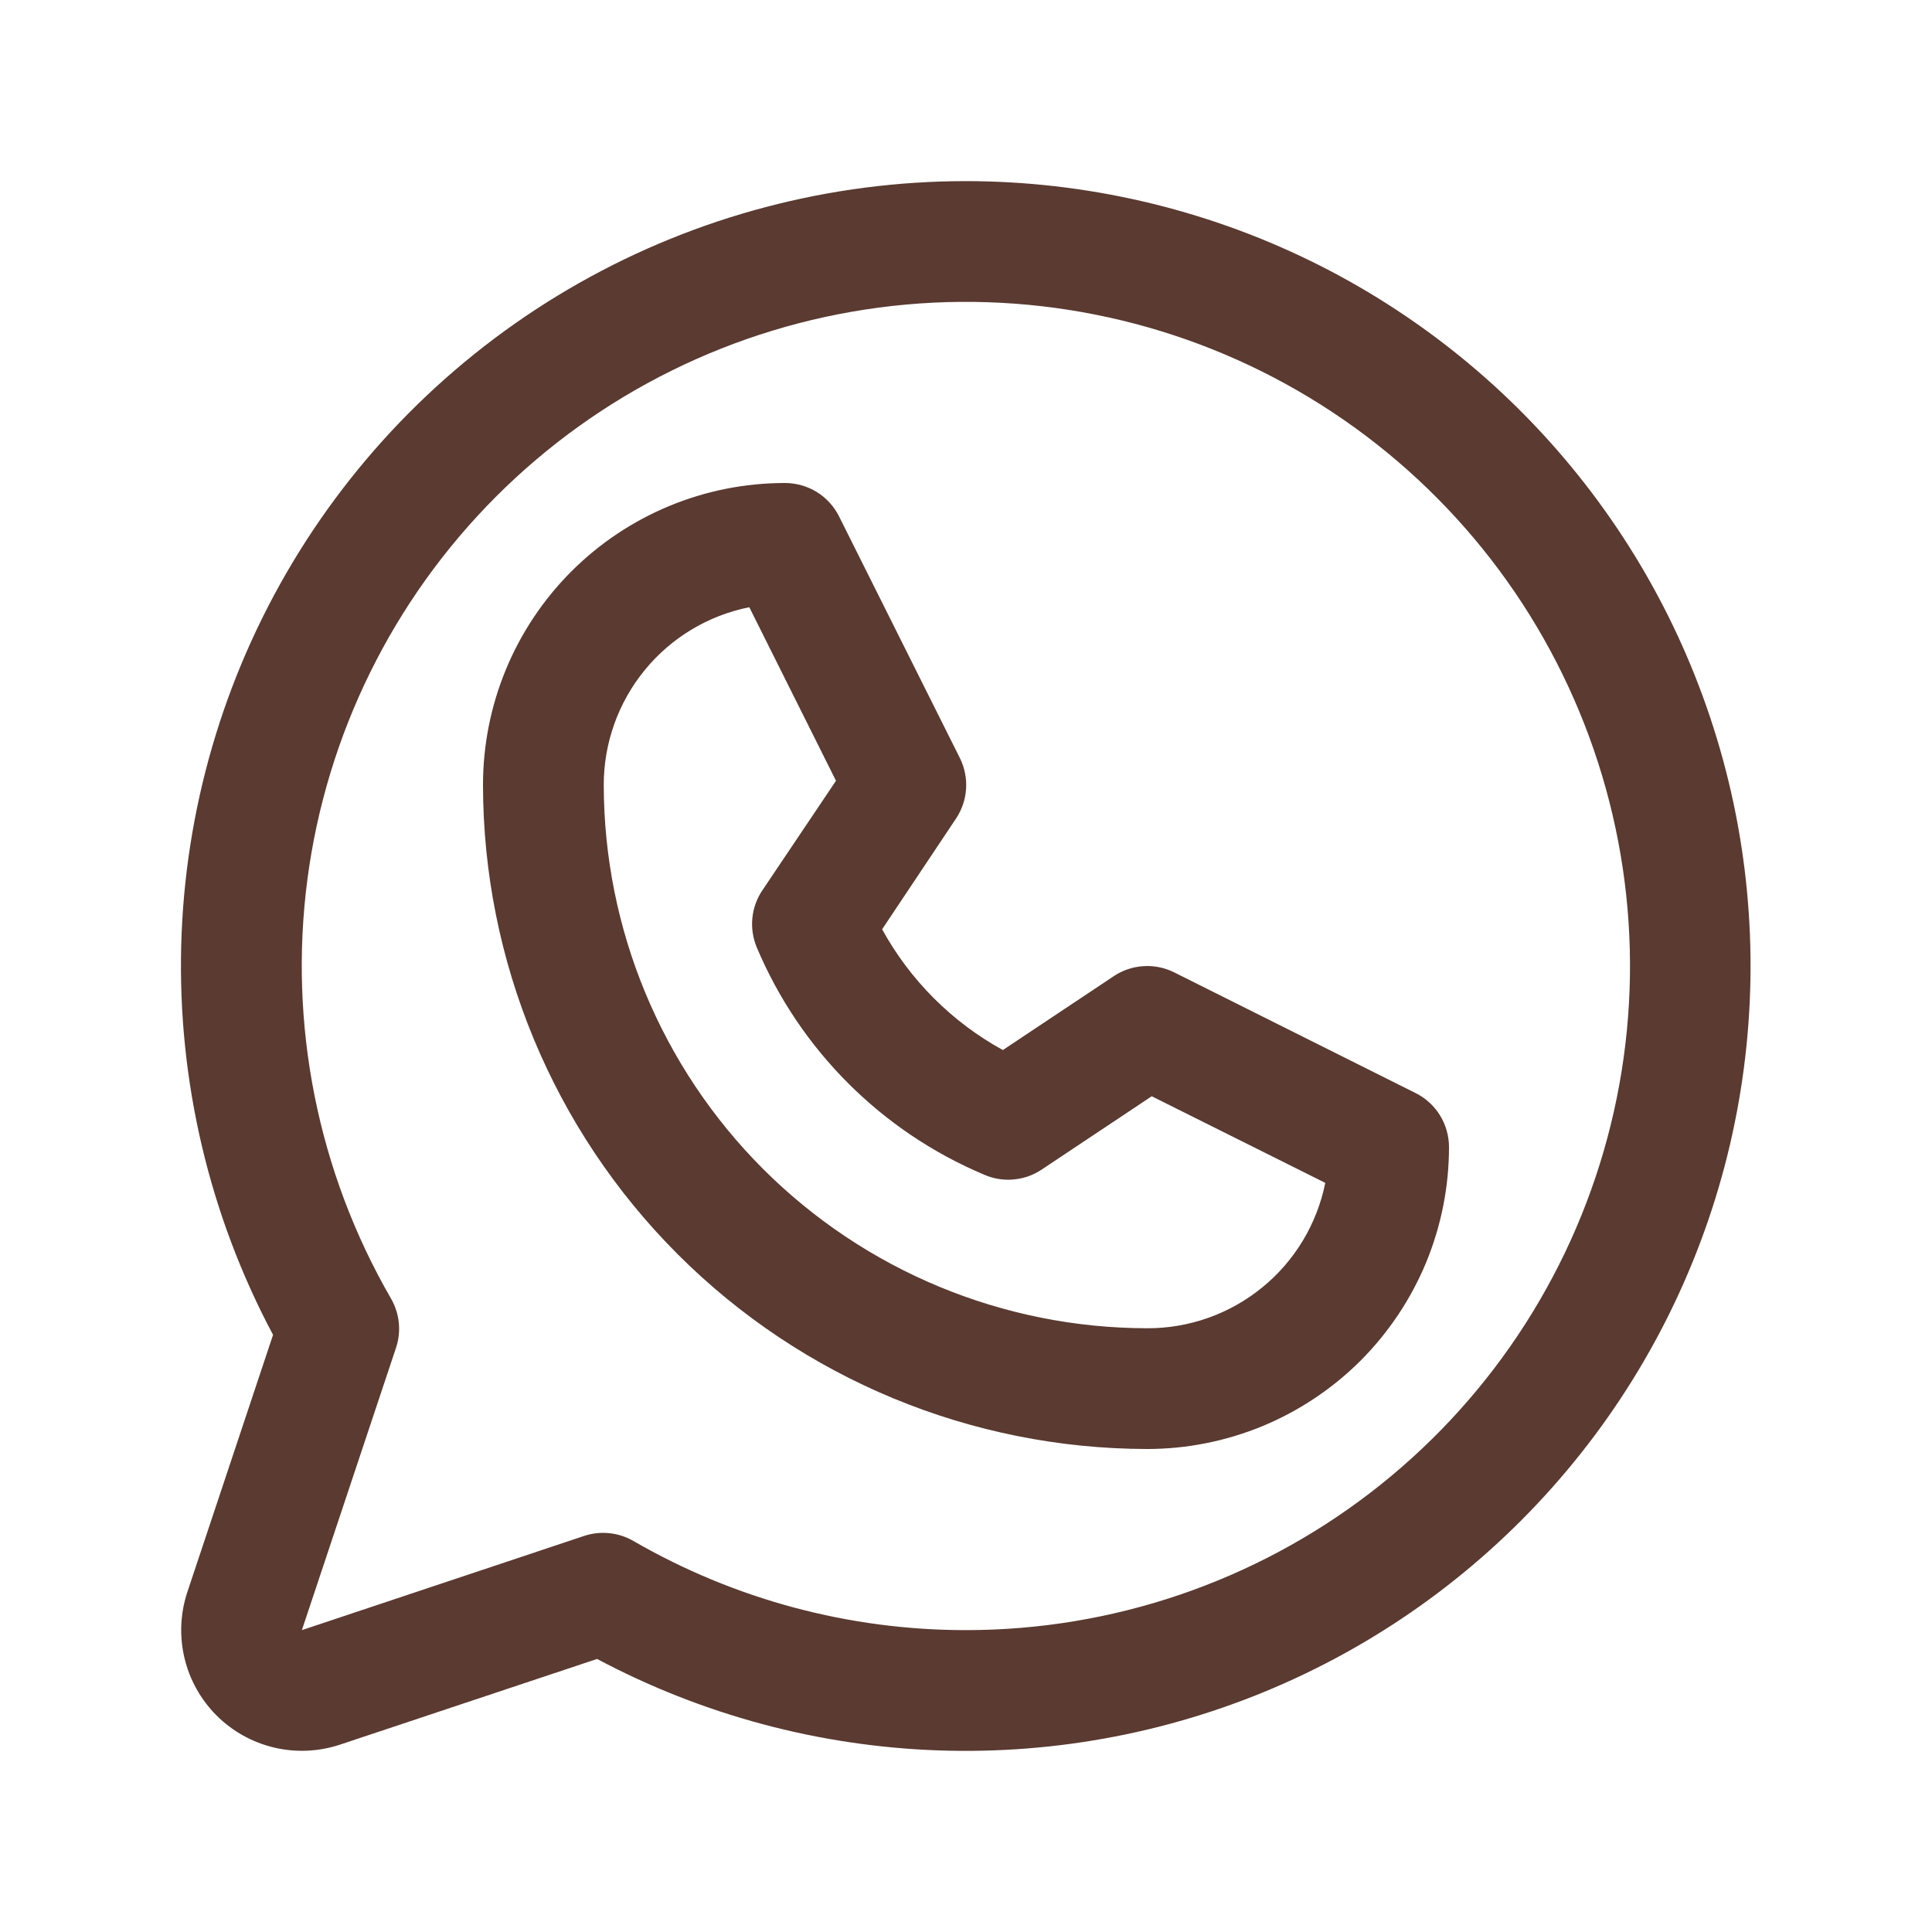
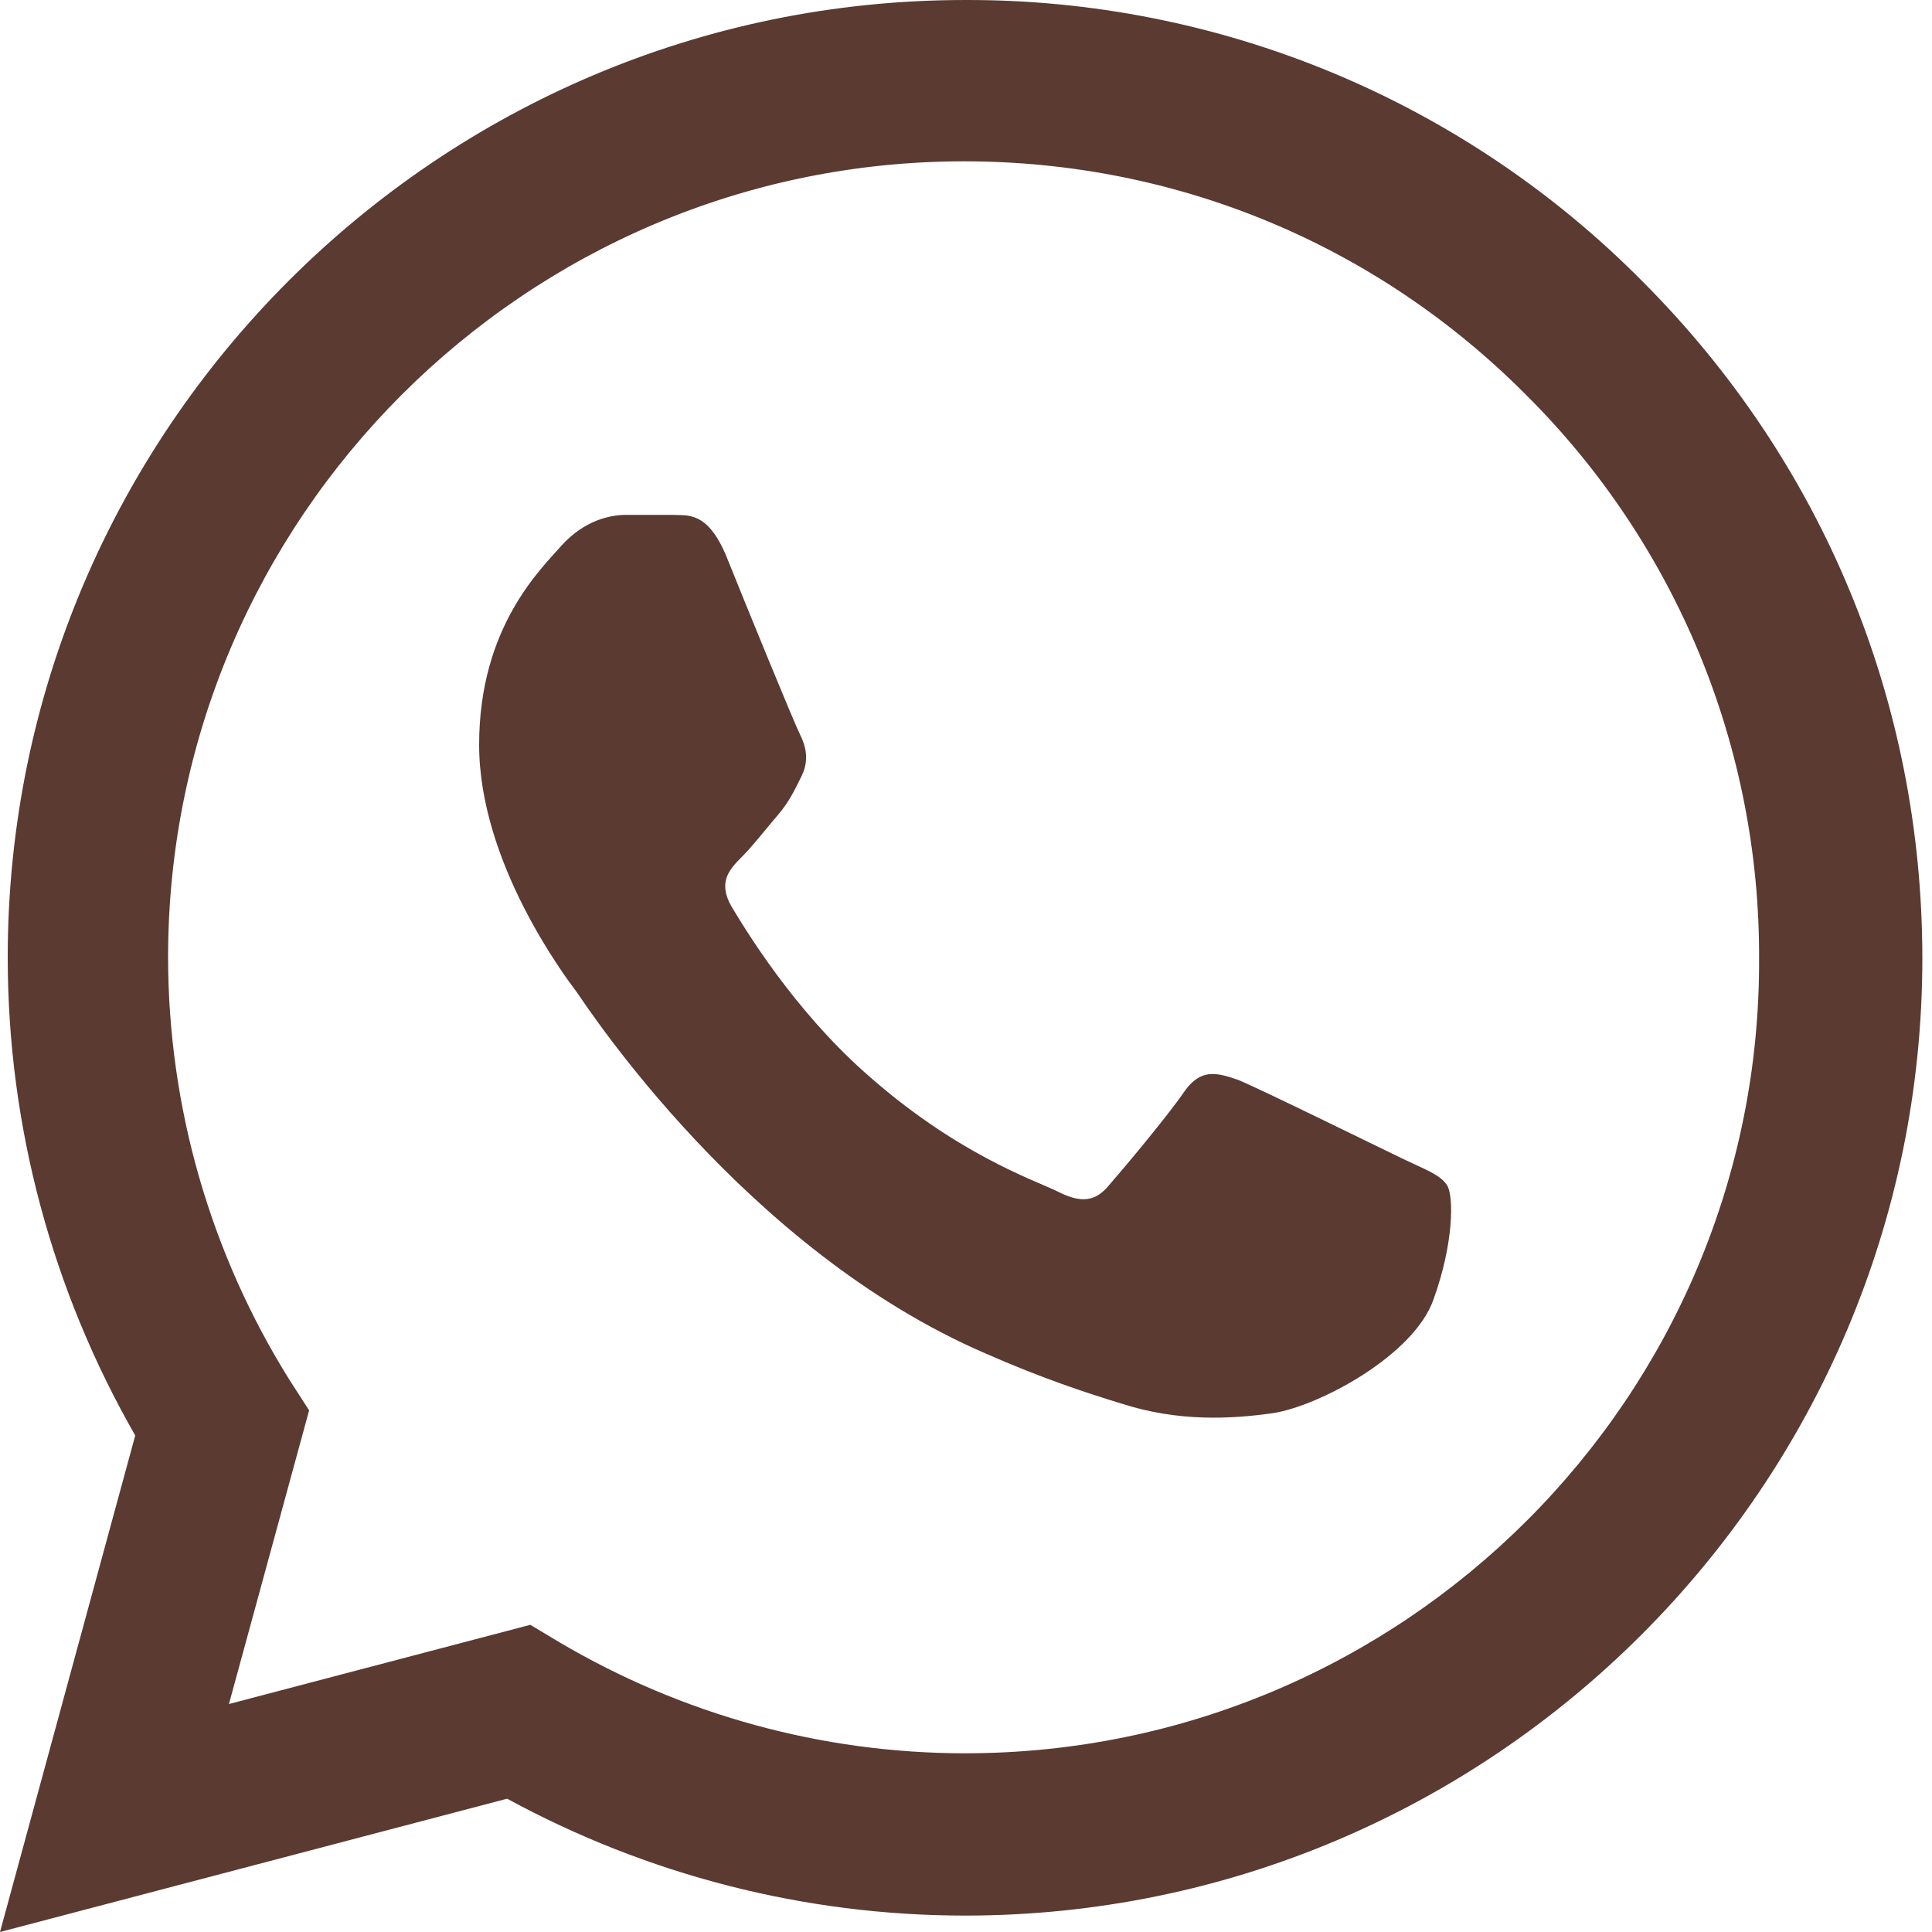
- <svg xmlns="http://www.w3.org/2000/svg" width="24" height="24" viewBox="0 0 24 24" fill="none">
-   <path d="M17.586 13.579L14.586 12.079C14.467 12.02 14.336 11.993 14.204 12.002C14.073 12.01 13.945 12.053 13.836 12.126L12.458 13.044C11.826 12.697 11.306 12.177 10.958 11.544L11.877 10.167C11.95 10.057 11.993 9.93 12.001 9.798C12.009 9.667 11.983 9.535 11.924 9.417L10.424 6.417C10.362 6.292 10.266 6.186 10.147 6.112C10.027 6.039 9.89 6 9.75 6C8.755 6 7.802 6.395 7.098 7.098C6.395 7.802 6 8.755 6 9.75C6.002 11.937 6.872 14.034 8.419 15.581C9.966 17.128 12.063 17.997 14.25 18C14.742 18 15.23 17.903 15.685 17.715C16.14 17.526 16.553 17.25 16.902 16.902C17.25 16.553 17.526 16.14 17.715 15.685C17.903 15.23 18 14.742 18 14.25C18 14.111 17.961 13.974 17.888 13.855C17.815 13.737 17.71 13.641 17.586 13.579ZM14.25 16.5C12.46 16.498 10.745 15.786 9.479 14.521C8.214 13.255 7.502 11.54 7.5 9.75C7.5 9.23 7.68 8.726 8.01 8.323C8.339 7.921 8.798 7.645 9.308 7.543L10.385 9.699L9.469 11.062C9.4 11.165 9.358 11.283 9.346 11.406C9.334 11.529 9.353 11.653 9.4 11.767C9.937 13.042 10.951 14.056 12.227 14.593C12.341 14.643 12.466 14.663 12.59 14.652C12.714 14.641 12.833 14.6 12.937 14.531L14.307 13.618L16.463 14.694C16.36 15.205 16.084 15.664 15.68 15.993C15.276 16.323 14.771 16.502 14.25 16.5ZM12 2.25C10.317 2.25 8.662 2.685 7.197 3.514C5.732 4.343 4.506 5.537 3.639 6.98C2.773 8.423 2.294 10.066 2.251 11.749C2.208 13.431 2.601 15.097 3.392 16.582L2.328 19.775C2.24 20.039 2.227 20.323 2.291 20.594C2.355 20.865 2.493 21.113 2.69 21.31C2.887 21.507 3.135 21.645 3.406 21.709C3.677 21.773 3.961 21.76 4.225 21.672L7.417 20.608C8.725 21.304 10.174 21.692 11.654 21.744C13.134 21.796 14.607 21.51 15.96 20.908C17.313 20.306 18.511 19.403 19.463 18.269C20.416 17.135 21.097 15.798 21.456 14.361C21.814 12.924 21.841 11.425 21.534 9.976C21.226 8.527 20.593 7.167 19.681 6C18.77 4.833 17.604 3.888 16.273 3.238C14.942 2.589 13.481 2.251 12 2.25ZM12 20.25C10.55 20.251 9.125 19.869 7.869 19.143C7.777 19.09 7.675 19.056 7.569 19.046C7.464 19.035 7.357 19.046 7.256 19.08L3.75 20.25L4.919 16.744C4.953 16.643 4.965 16.536 4.954 16.43C4.943 16.325 4.91 16.223 4.857 16.131C3.948 14.558 3.583 12.73 3.818 10.929C4.054 9.128 4.878 7.455 6.161 6.17C7.445 4.885 9.117 4.059 10.917 3.821C12.718 3.583 14.547 3.946 16.12 4.853C17.694 5.761 18.924 7.162 19.619 8.84C20.315 10.518 20.438 12.378 19.968 14.133C19.499 15.887 18.463 17.438 17.022 18.544C15.582 19.65 13.816 20.25 12 20.25Z" fill="#5A3A31" />
+ <svg xmlns="http://www.w3.org/2000/svg" width="20" height="20" viewBox="0 0 20 20" fill="none">
+   <path d="M17 2.91C16.083 1.984 14.991 1.25 13.787 0.75C12.584 0.251 11.293 -0.004 9.99 5.3895e-05C4.53 5.3895e-05 0.08 4.45 0.08 9.91C0.08 11.66 0.54 13.36 1.4 14.86L0 20L5.25 18.62C6.7 19.41 8.33 19.83 9.99 19.83C15.45 19.83 19.9 15.38 19.9 9.92C19.9 7.27 18.87 4.78 17 2.91ZM9.99 18.15C8.51 18.15 7.06 17.75 5.79 17L5.49 16.82L2.37 17.64L3.2 14.6L3 14.29C2.178 12.977 1.741 11.459 1.74 9.91C1.74 5.37 5.44 1.67 9.98 1.67C12.18 1.67 14.25 2.53 15.8 4.09C16.568 4.854 17.176 5.763 17.59 6.763C18.003 7.764 18.214 8.837 18.21 9.92C18.23 14.46 14.53 18.15 9.99 18.15ZM14.51 11.99C14.26 11.87 13.04 11.27 12.82 11.18C12.59 11.1 12.43 11.06 12.26 11.3C12.09 11.55 11.62 12.11 11.48 12.27C11.34 12.44 11.19 12.46 10.94 12.33C10.69 12.21 9.89 11.94 8.95 11.1C8.21 10.44 7.72 9.63 7.57 9.38C7.43 9.13 7.55 9 7.68 8.87C7.79 8.76 7.93 8.58 8.05 8.44C8.17 8.3 8.22 8.19 8.3 8.03C8.38 7.86 8.34 7.72 8.28 7.6C8.22 7.48 7.72 6.26 7.52 5.76C7.32 5.28 7.11 5.34 6.96 5.33H6.48C6.31 5.33 6.05 5.39 5.82 5.64C5.6 5.89 4.96 6.49 4.96 7.71C4.96 8.93 5.85 10.11 5.97 10.27C6.09 10.44 7.72 12.94 10.2 14.01C10.79 14.27 11.25 14.42 11.61 14.53C12.2 14.72 12.74 14.69 13.17 14.63C13.65 14.56 14.64 14.03 14.84 13.45C15.05 12.87 15.05 12.38 14.98 12.27C14.91 12.16 14.76 12.11 14.51 11.99Z" fill="#5A3A31" />
</svg>
